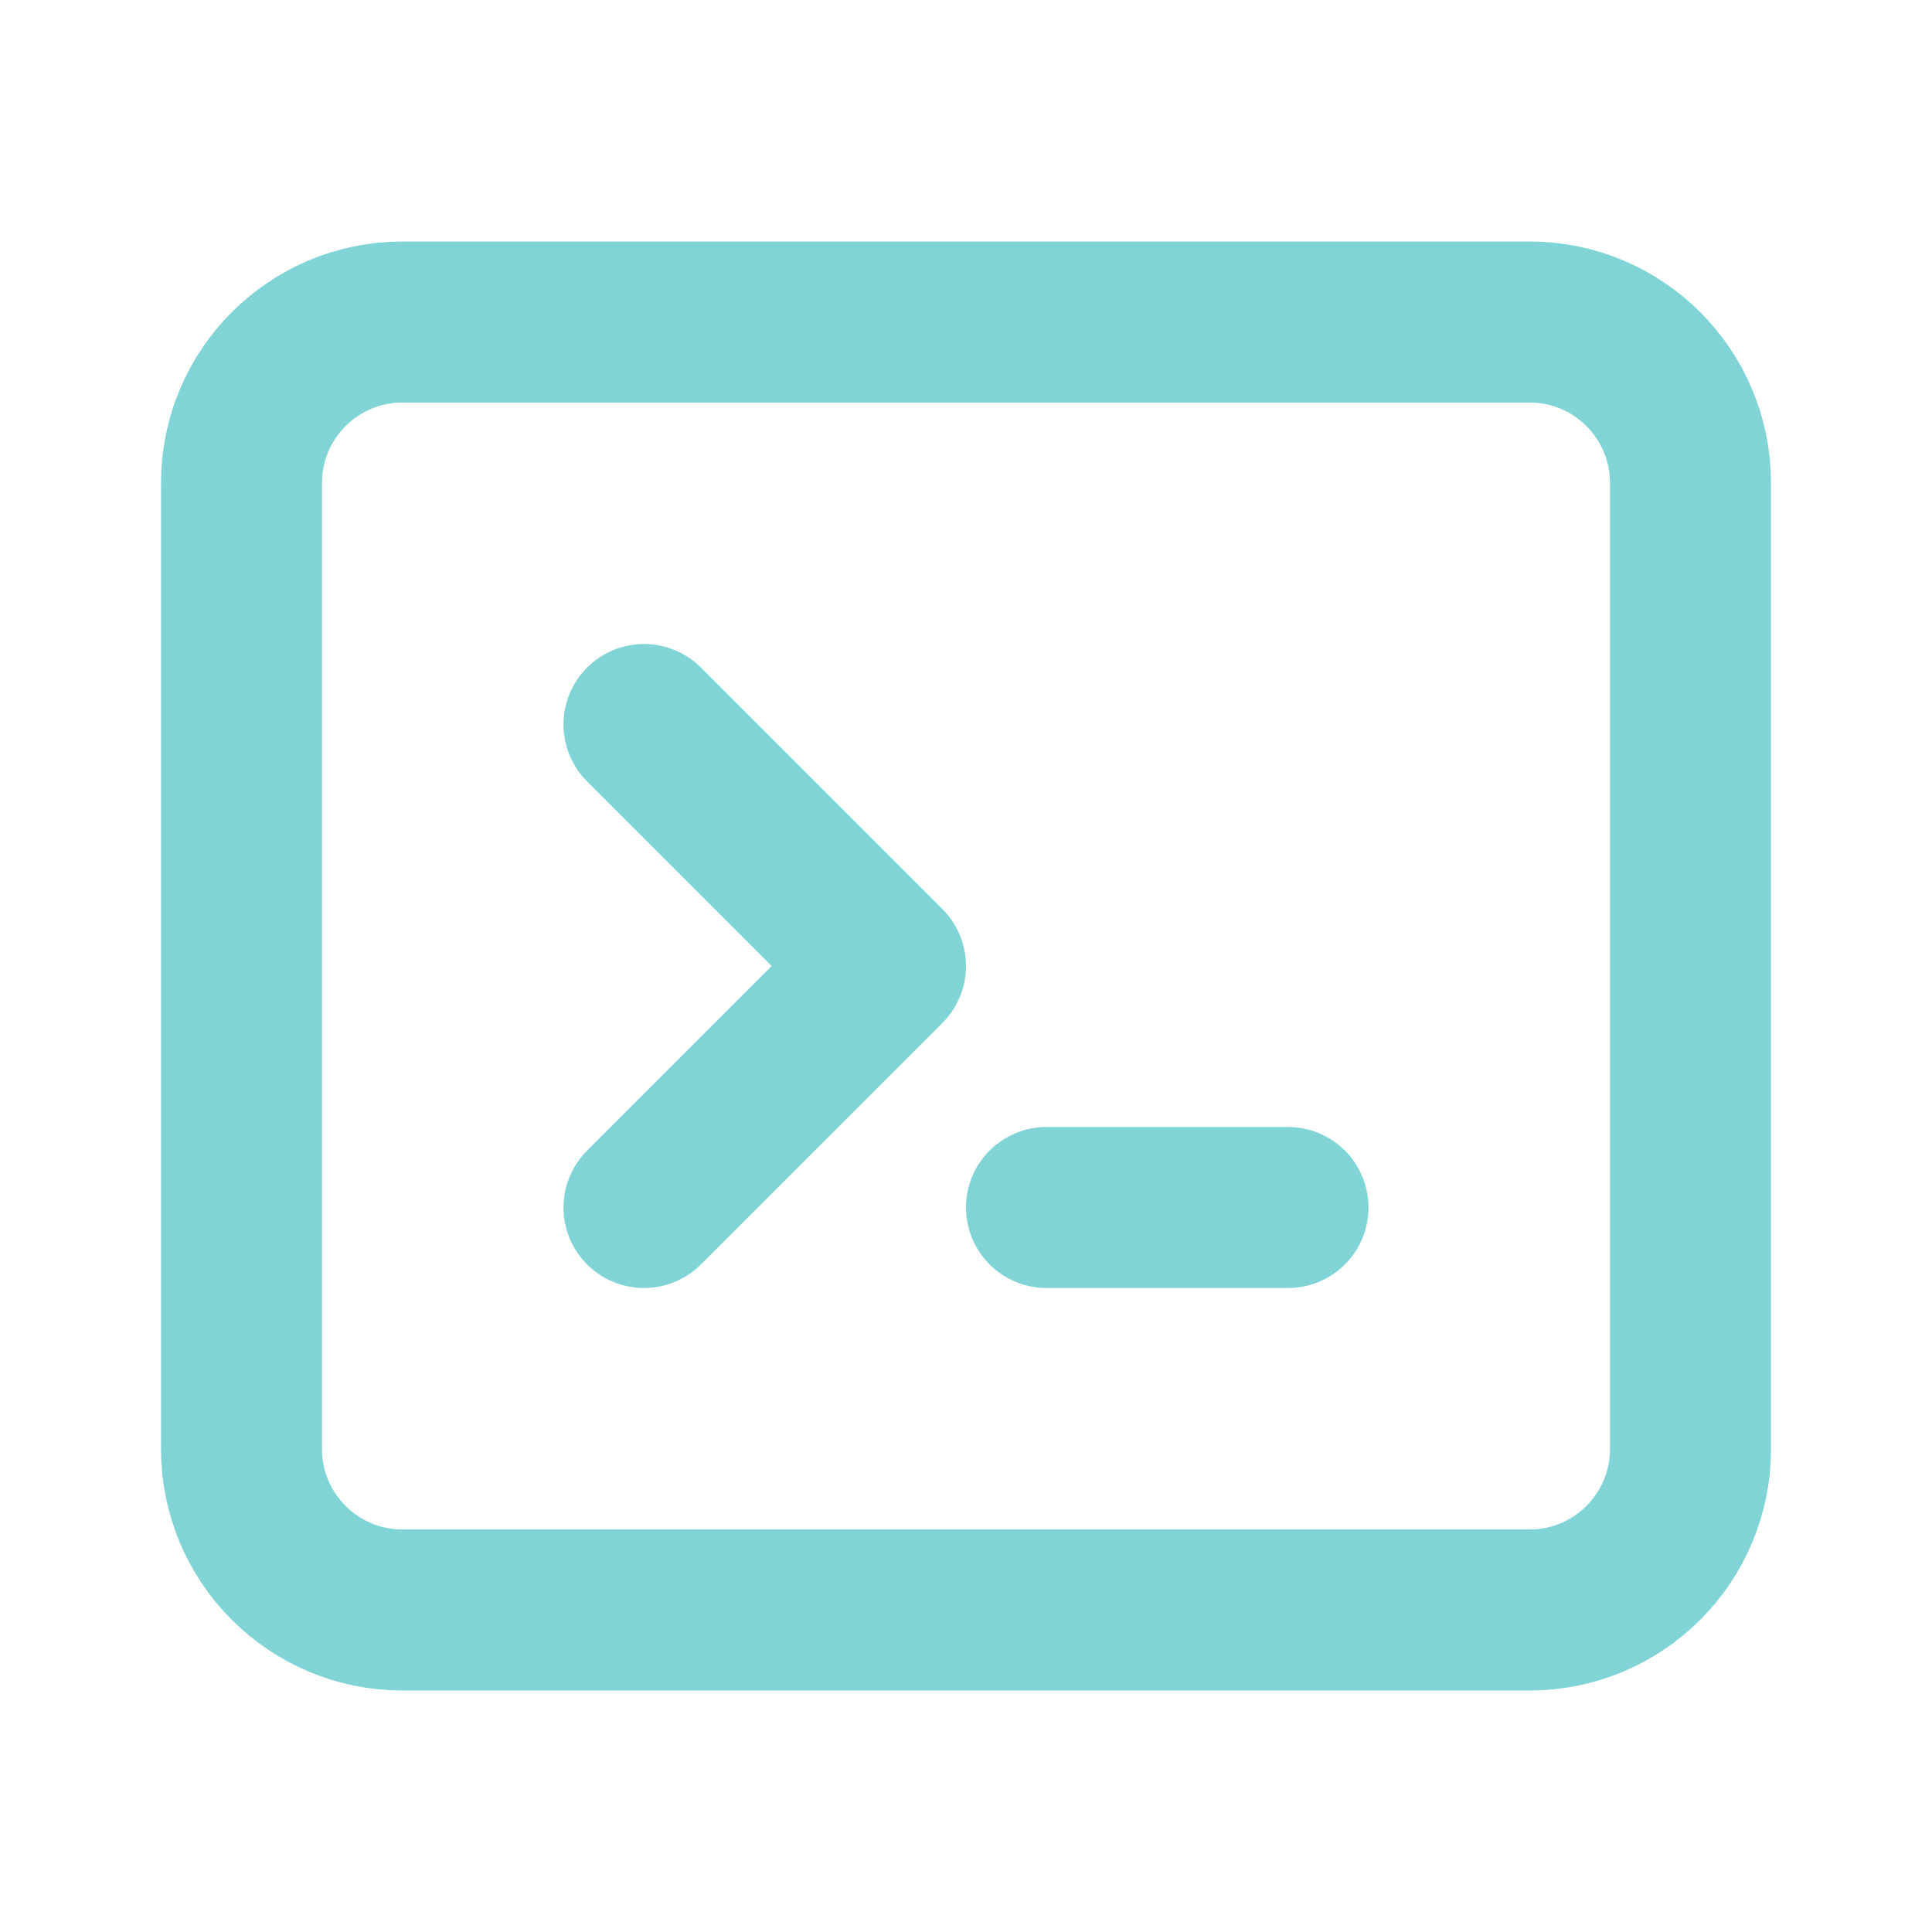
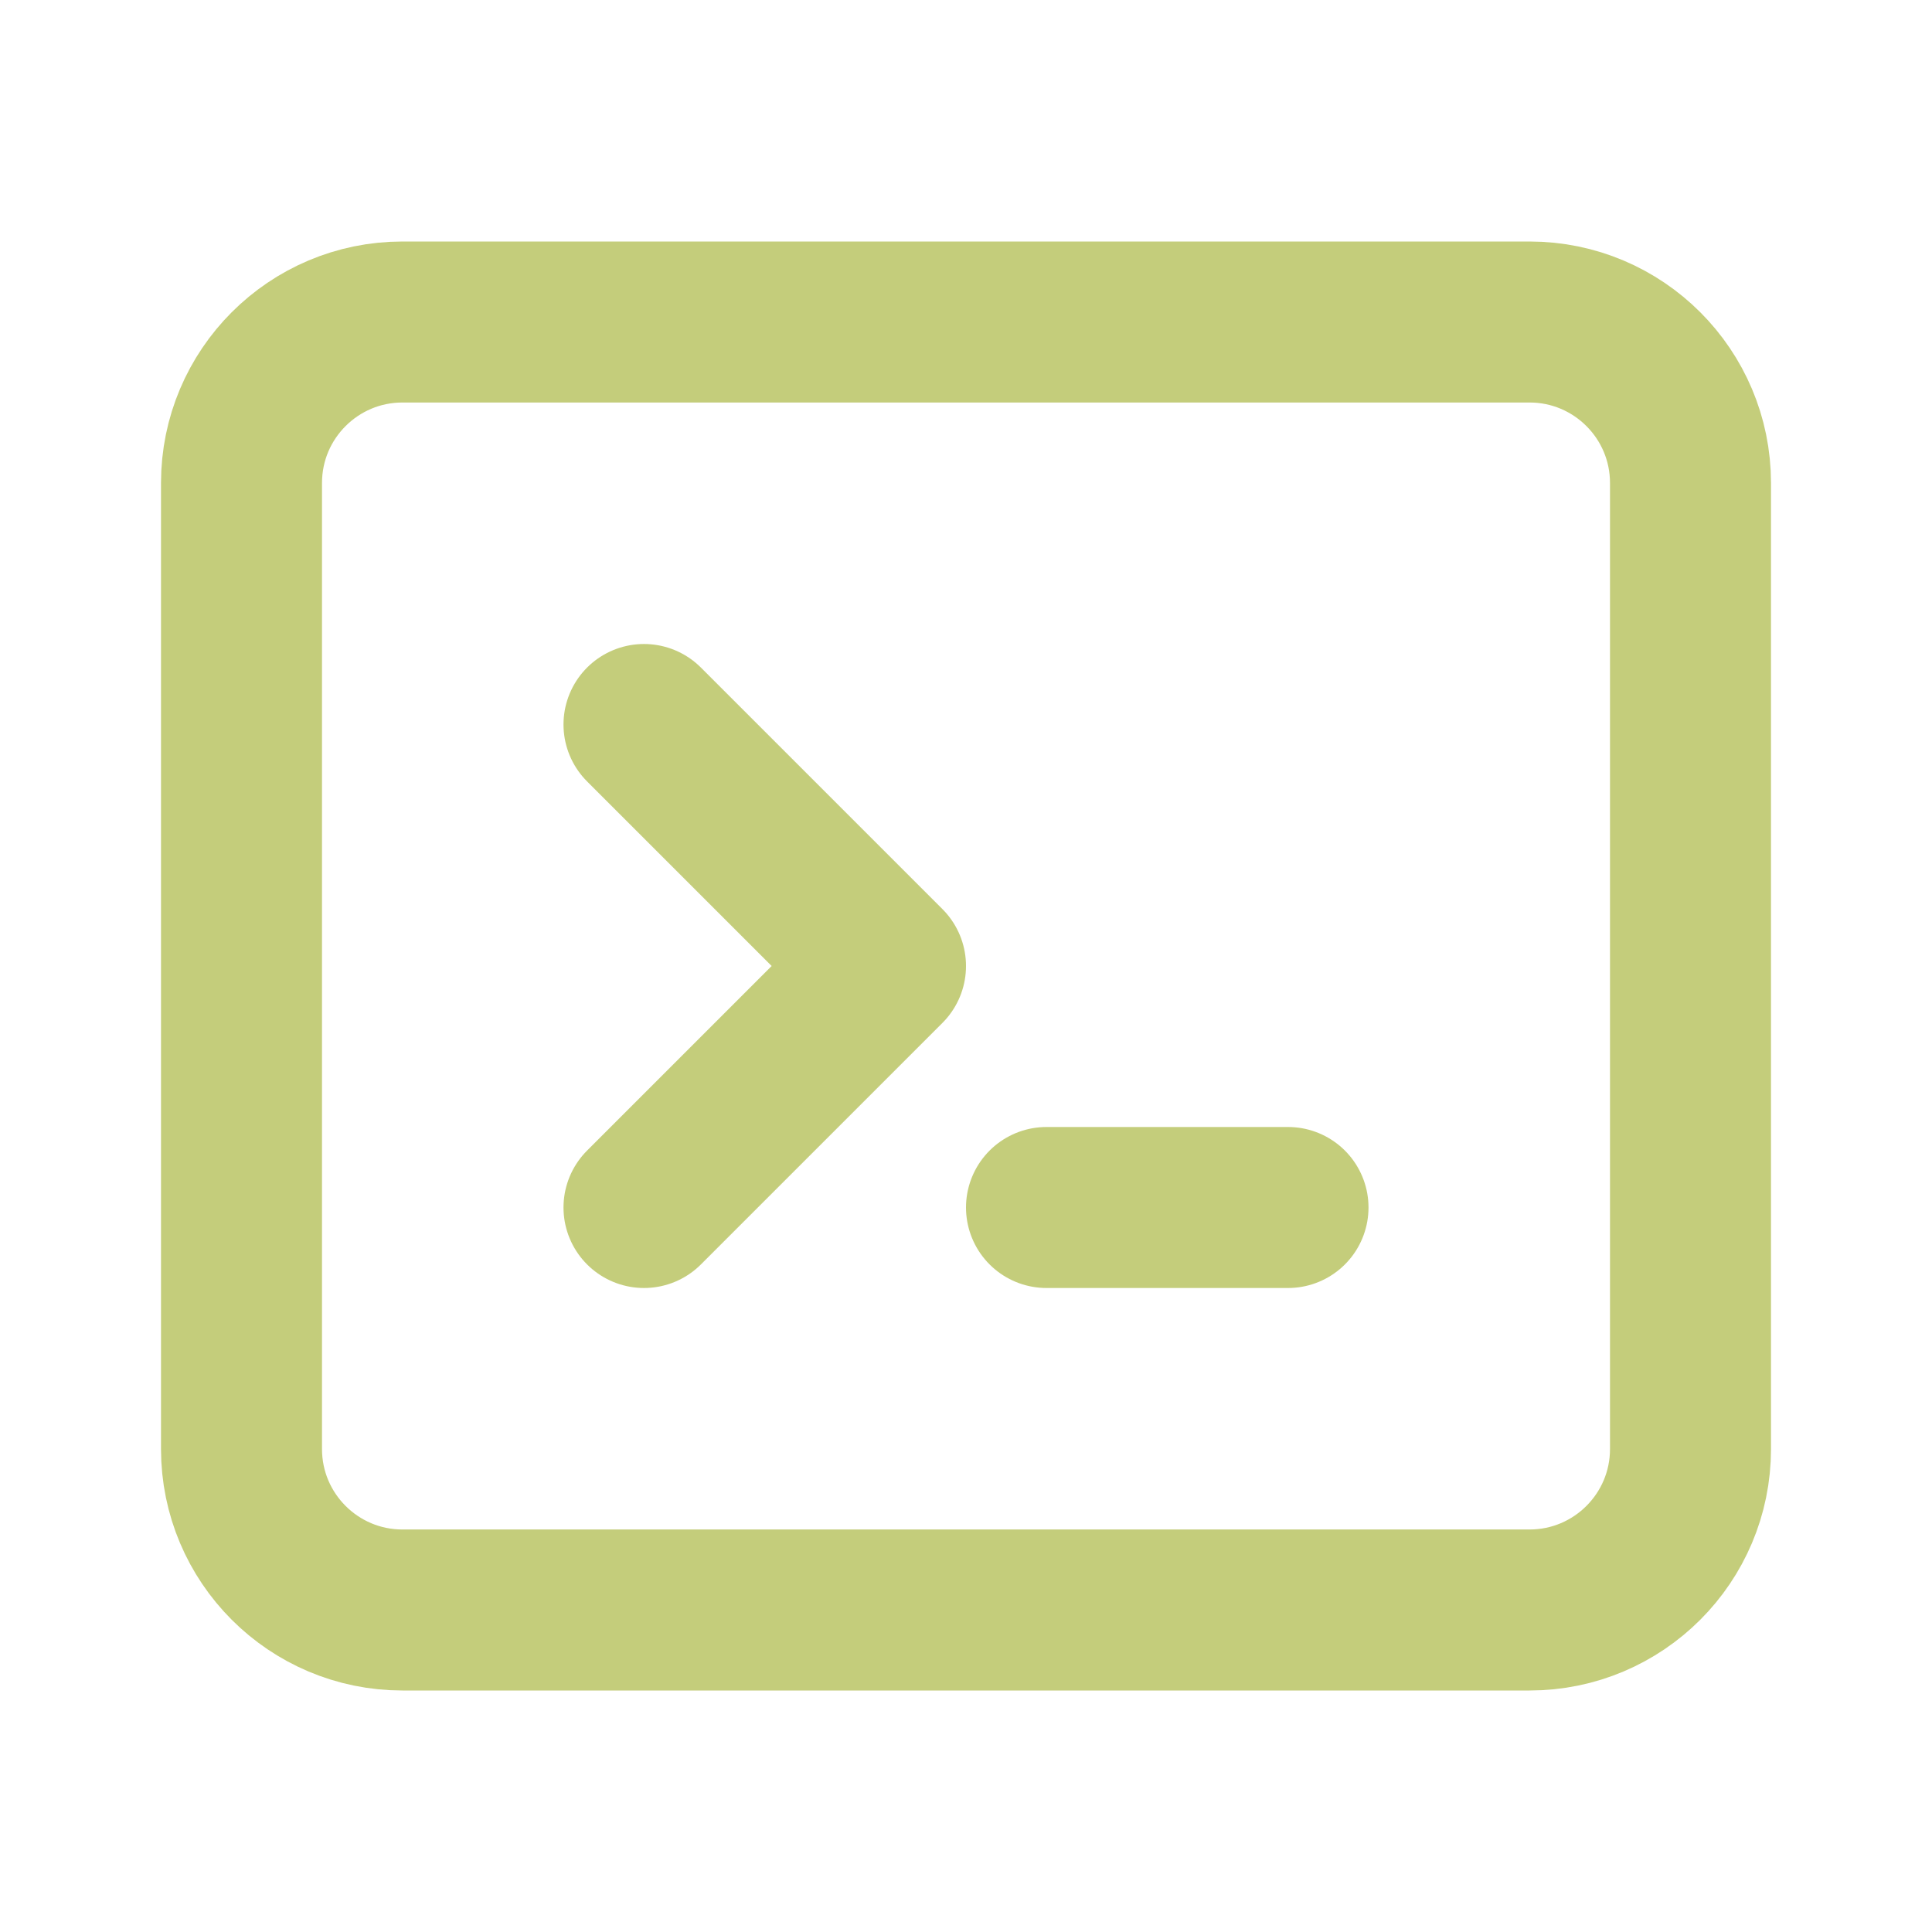
- <svg xmlns="http://www.w3.org/2000/svg" width="24" height="24" viewBox="0 0 24 24" fill="none" stroke="#80d4d5" stroke-width="2" stroke-linecap="round" stroke-linejoin="round" class="icon icon-tabler icons-tabler-outline icon-tabler-terminal-2">
+ <svg xmlns="http://www.w3.org/2000/svg" width="24" height="24" viewBox="0 0 24 24" fill="none" stroke="#c4cd7b" stroke-width="2" stroke-linecap="round" stroke-linejoin="round" class="icon icon-tabler icons-tabler-outline icon-tabler-terminal-2">
  <path stroke="none" d="M0 0h24v24H0z" fill="none" />
  <path d="M8 9l3 3l-3 3" />
  <path d="M13 15l3 0" />
  <path d="M3 4m0 2a2 2 0 0 1 2 -2h14a2 2 0 0 1 2 2v12a2 2 0 0 1 -2 2h-14a2 2 0 0 1 -2 -2z" />
</svg>
